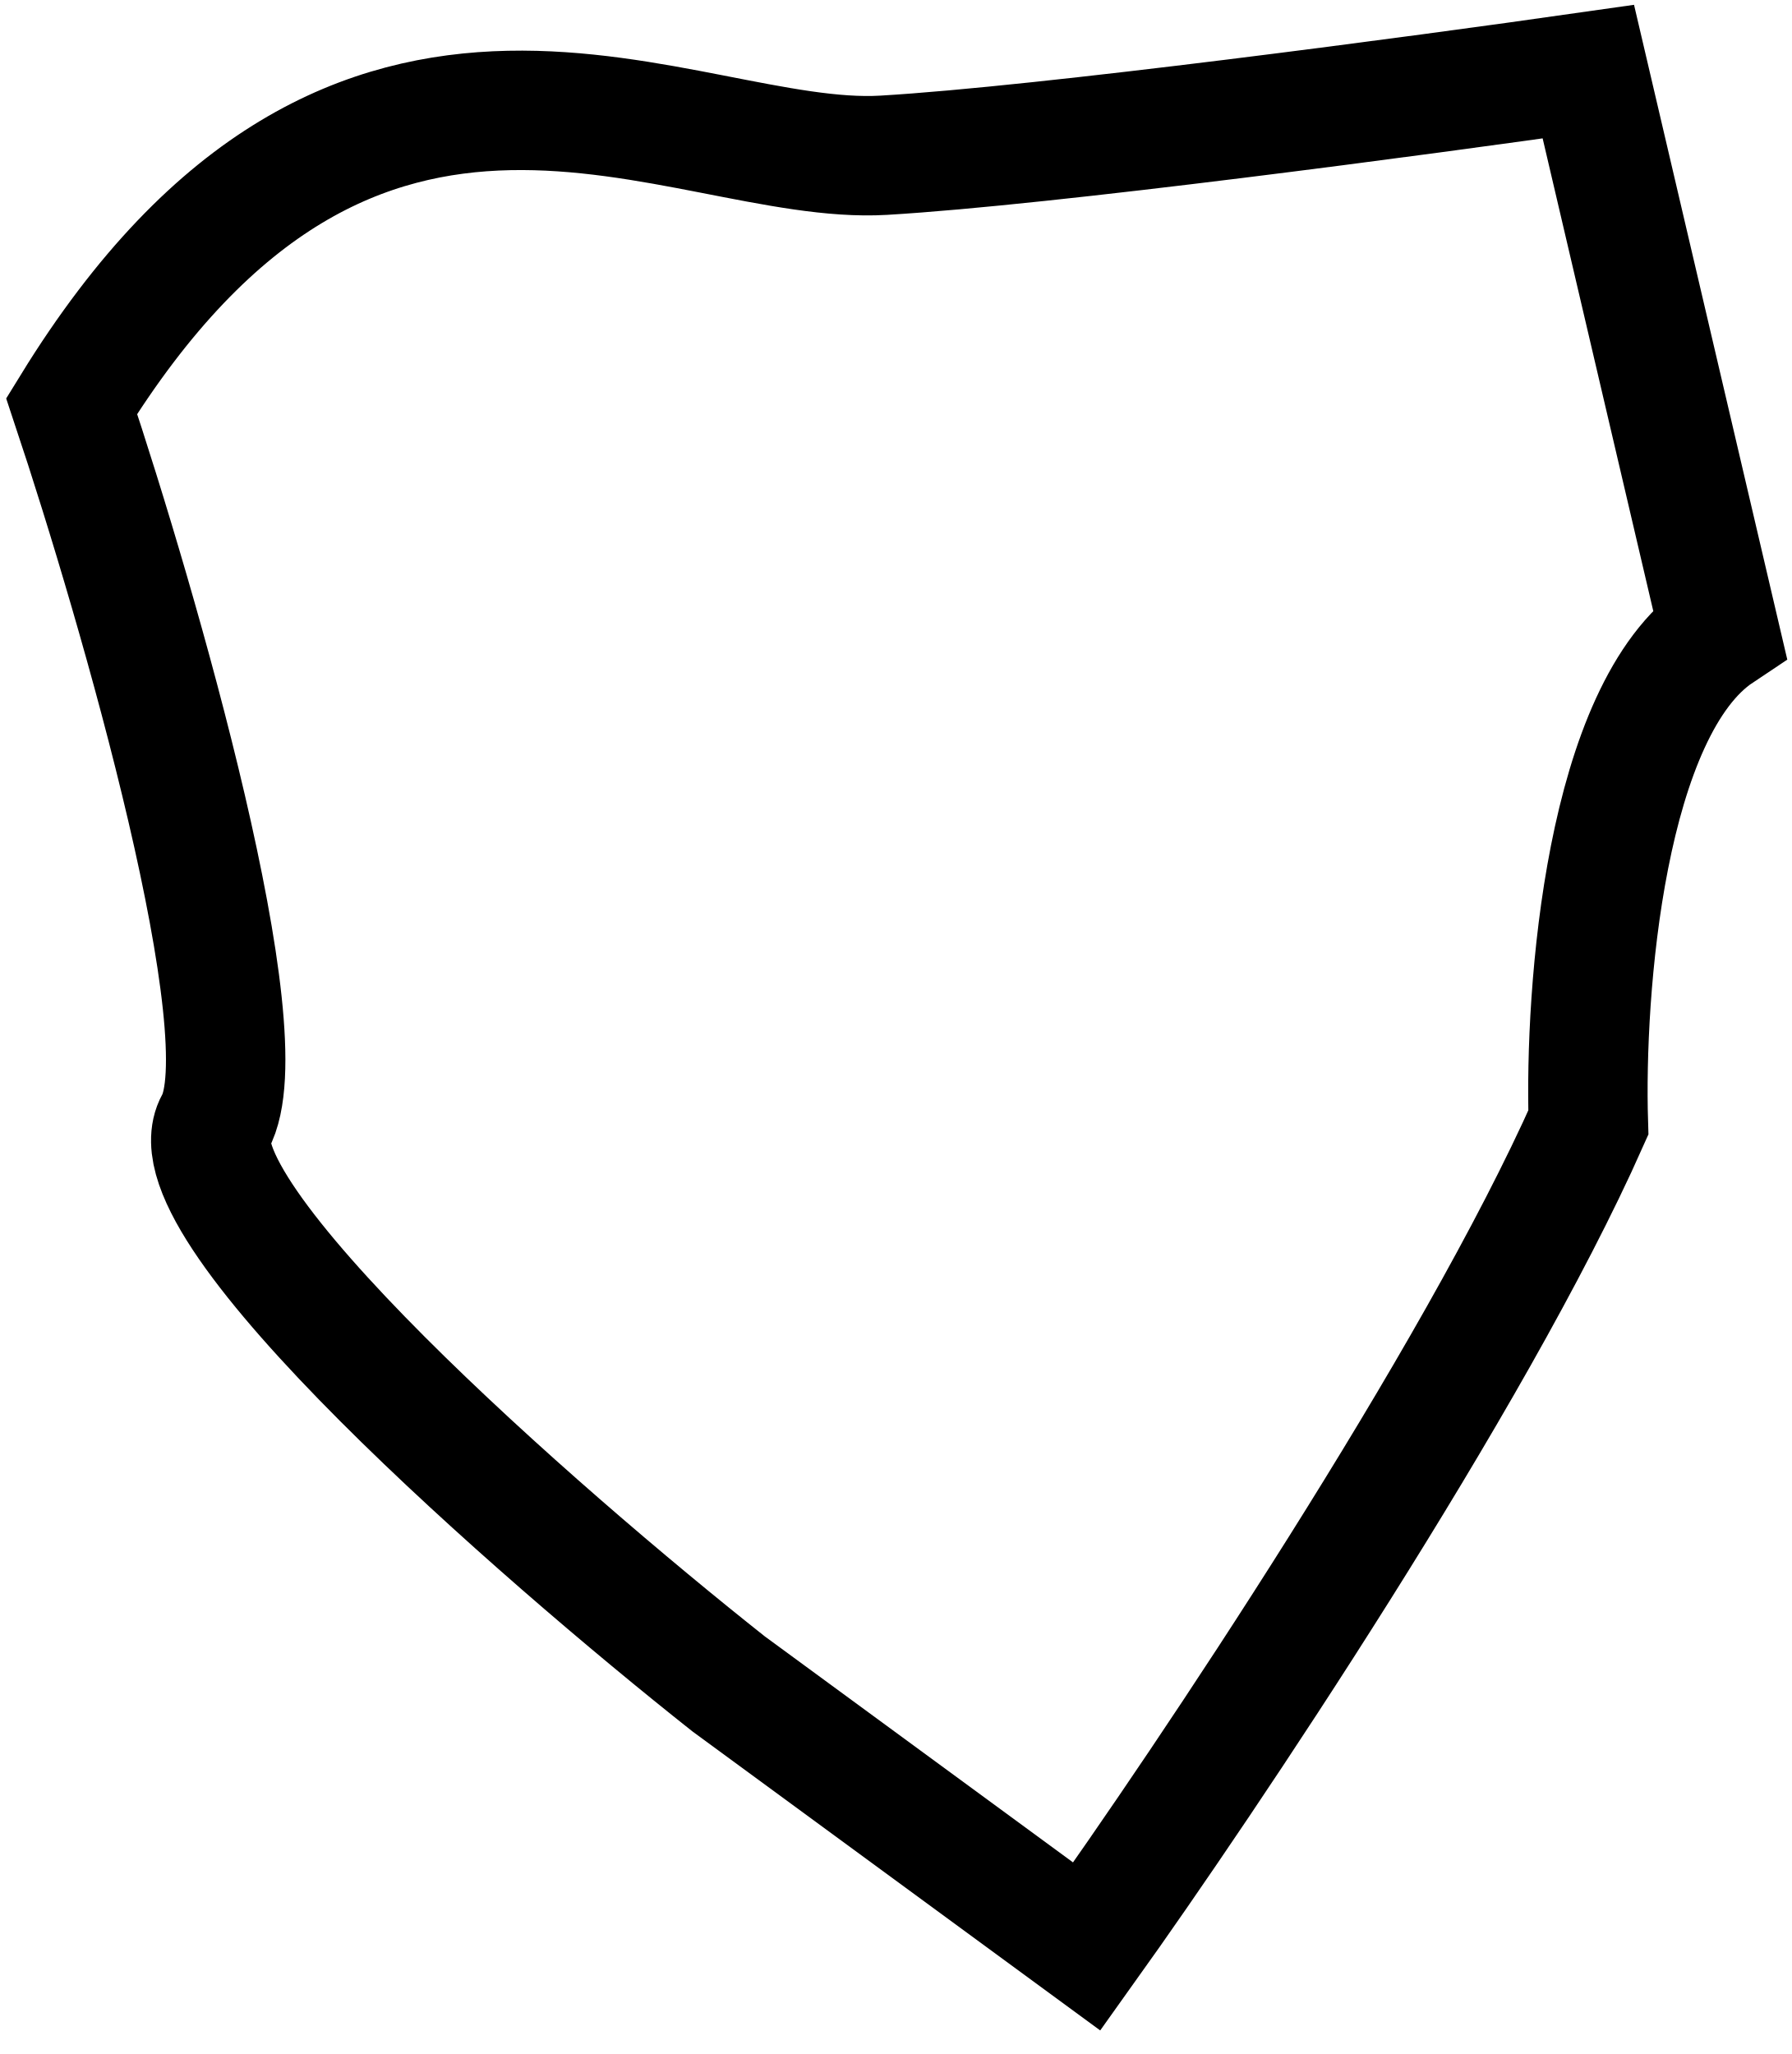
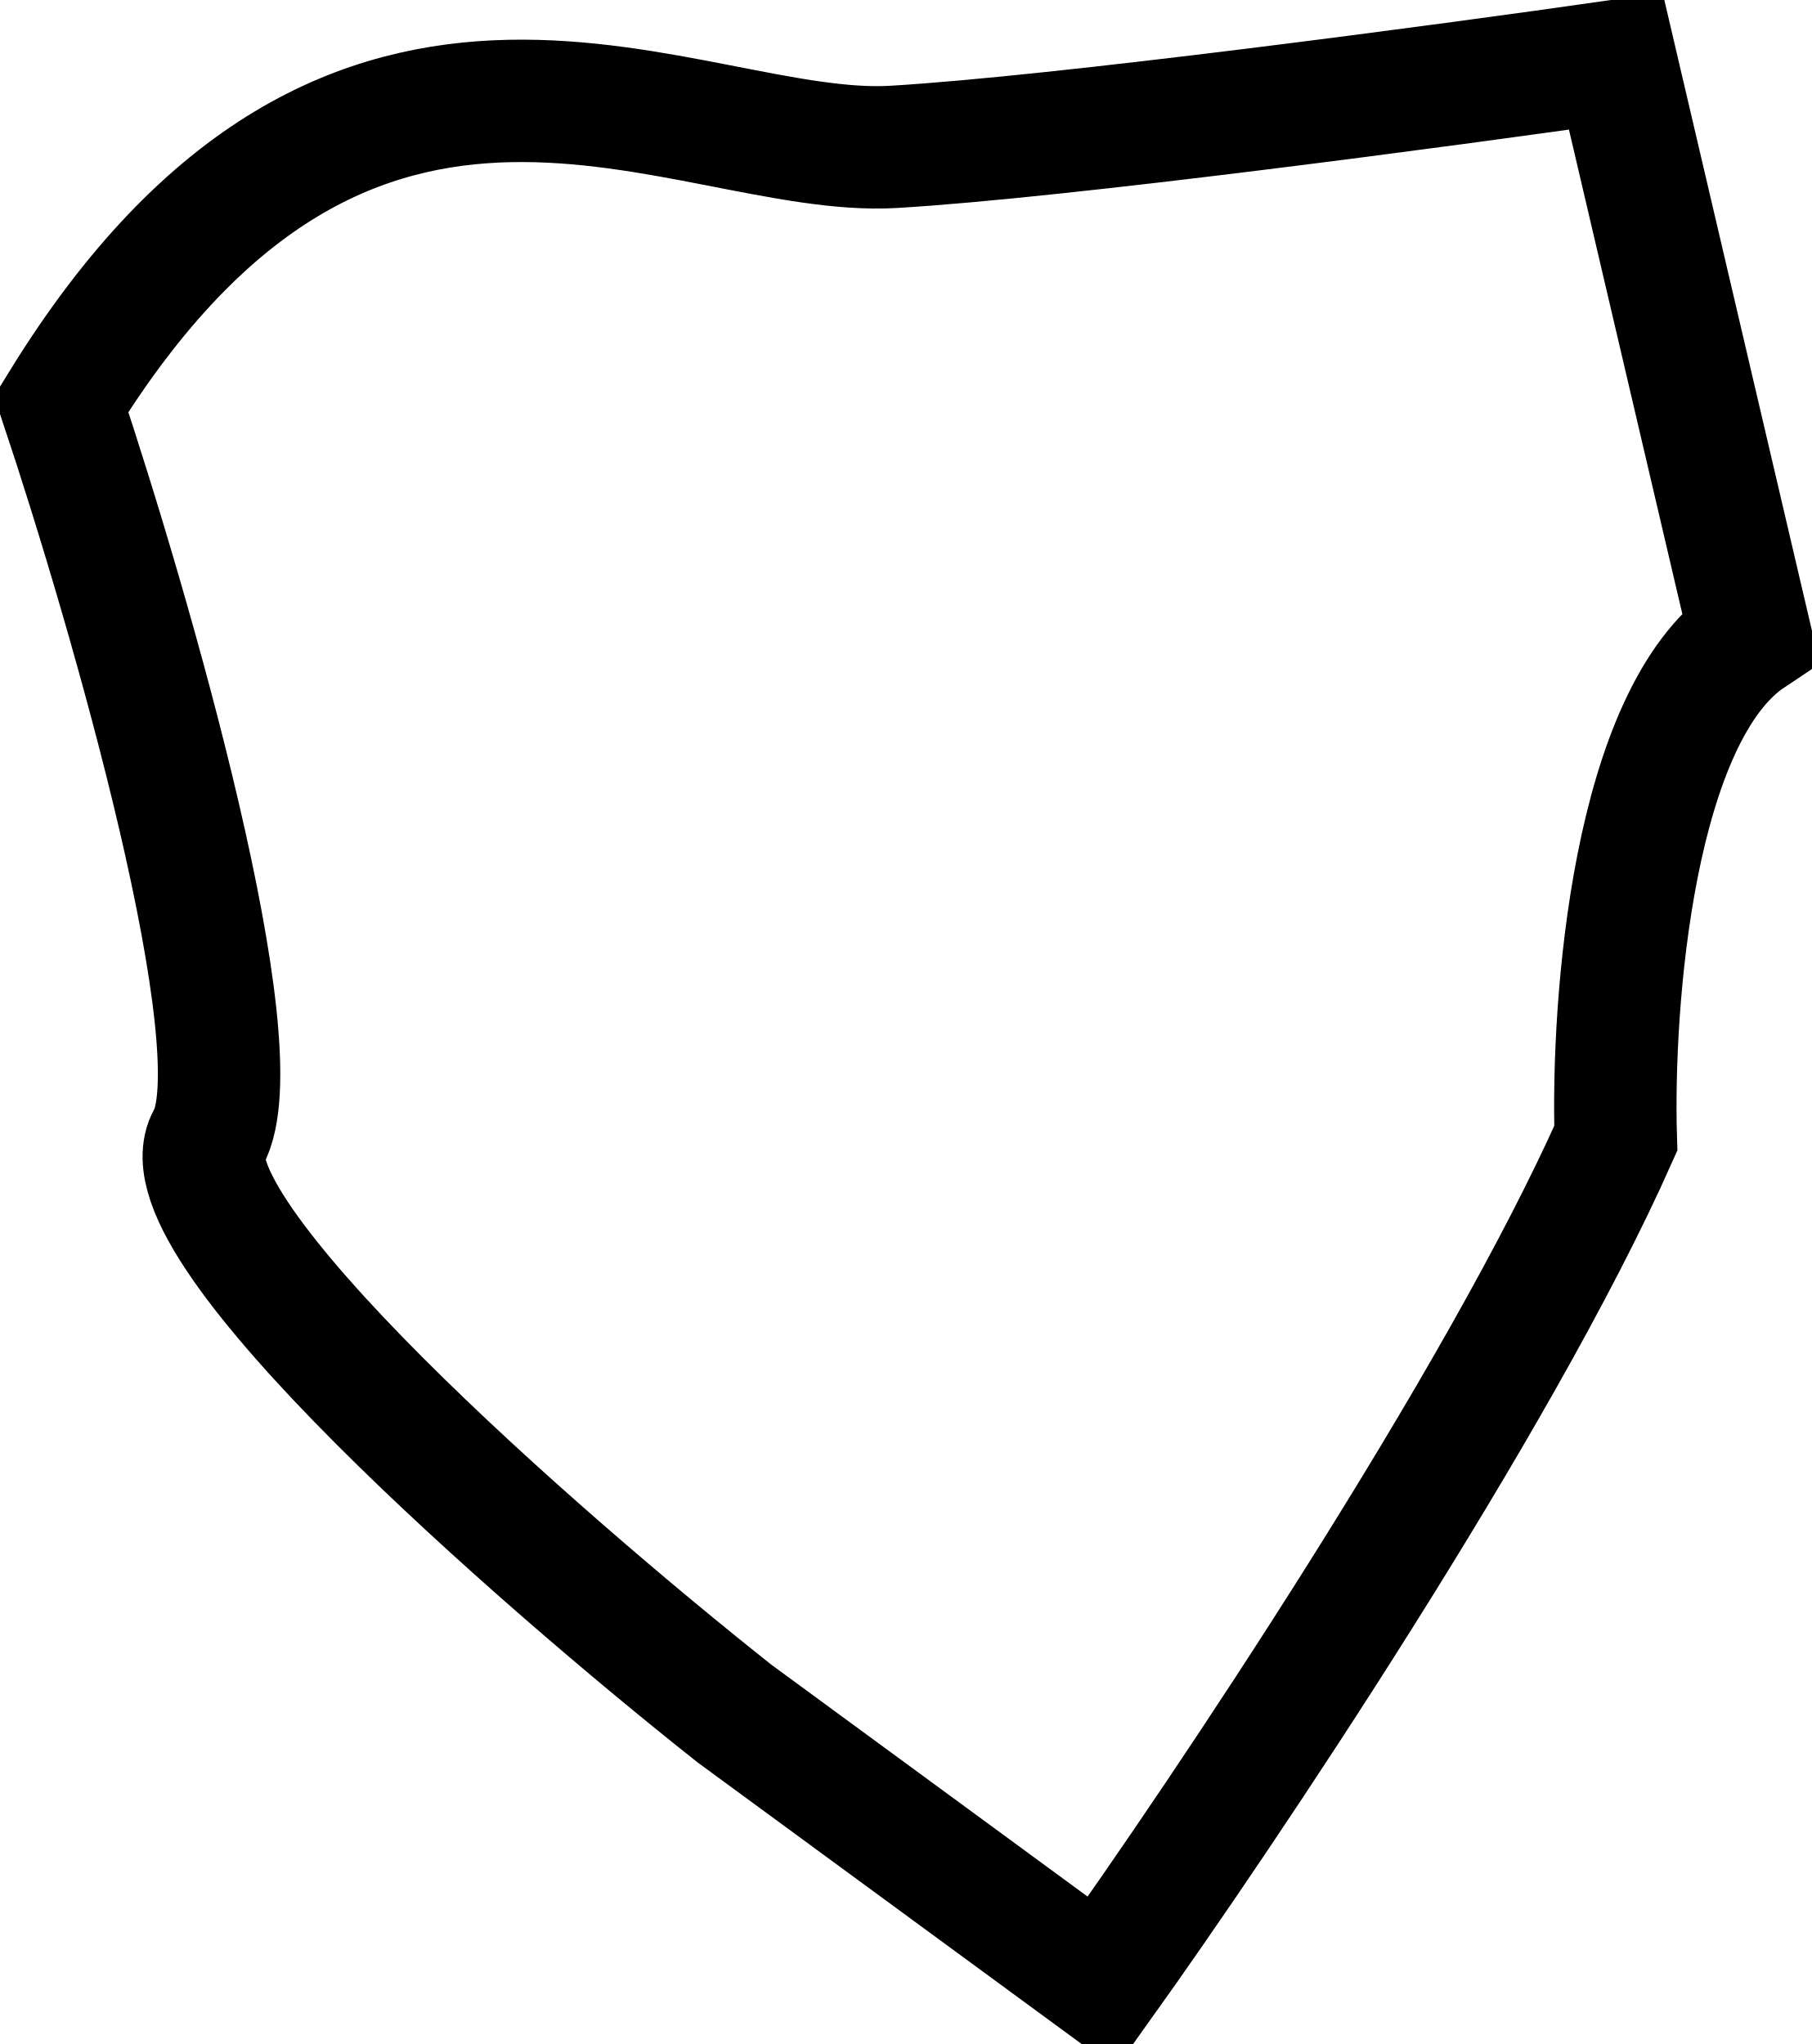
- <svg xmlns="http://www.w3.org/2000/svg" width="75" height="86" viewBox="0 0 75 86" fill="none">
+ <svg xmlns="http://www.w3.org/2000/svg" fill="none" viewBox="0.5 0.5 74 83.5">
  <path d="M37 6.5C43.8 6.1 59.5 4 66.5 3L72 26.5C67.2 29.7 66.333 41.5 66.5 47C61.7 57.8 50.5 74.5 45.5 81.5L30.5 70.5C22.5 64.167 7 50.6 9 47C11 43.4 5.833 25.5 3 17C15 -2.5 28.5 7 37 6.5Z" stroke="black" stroke-width="5" />
</svg>
